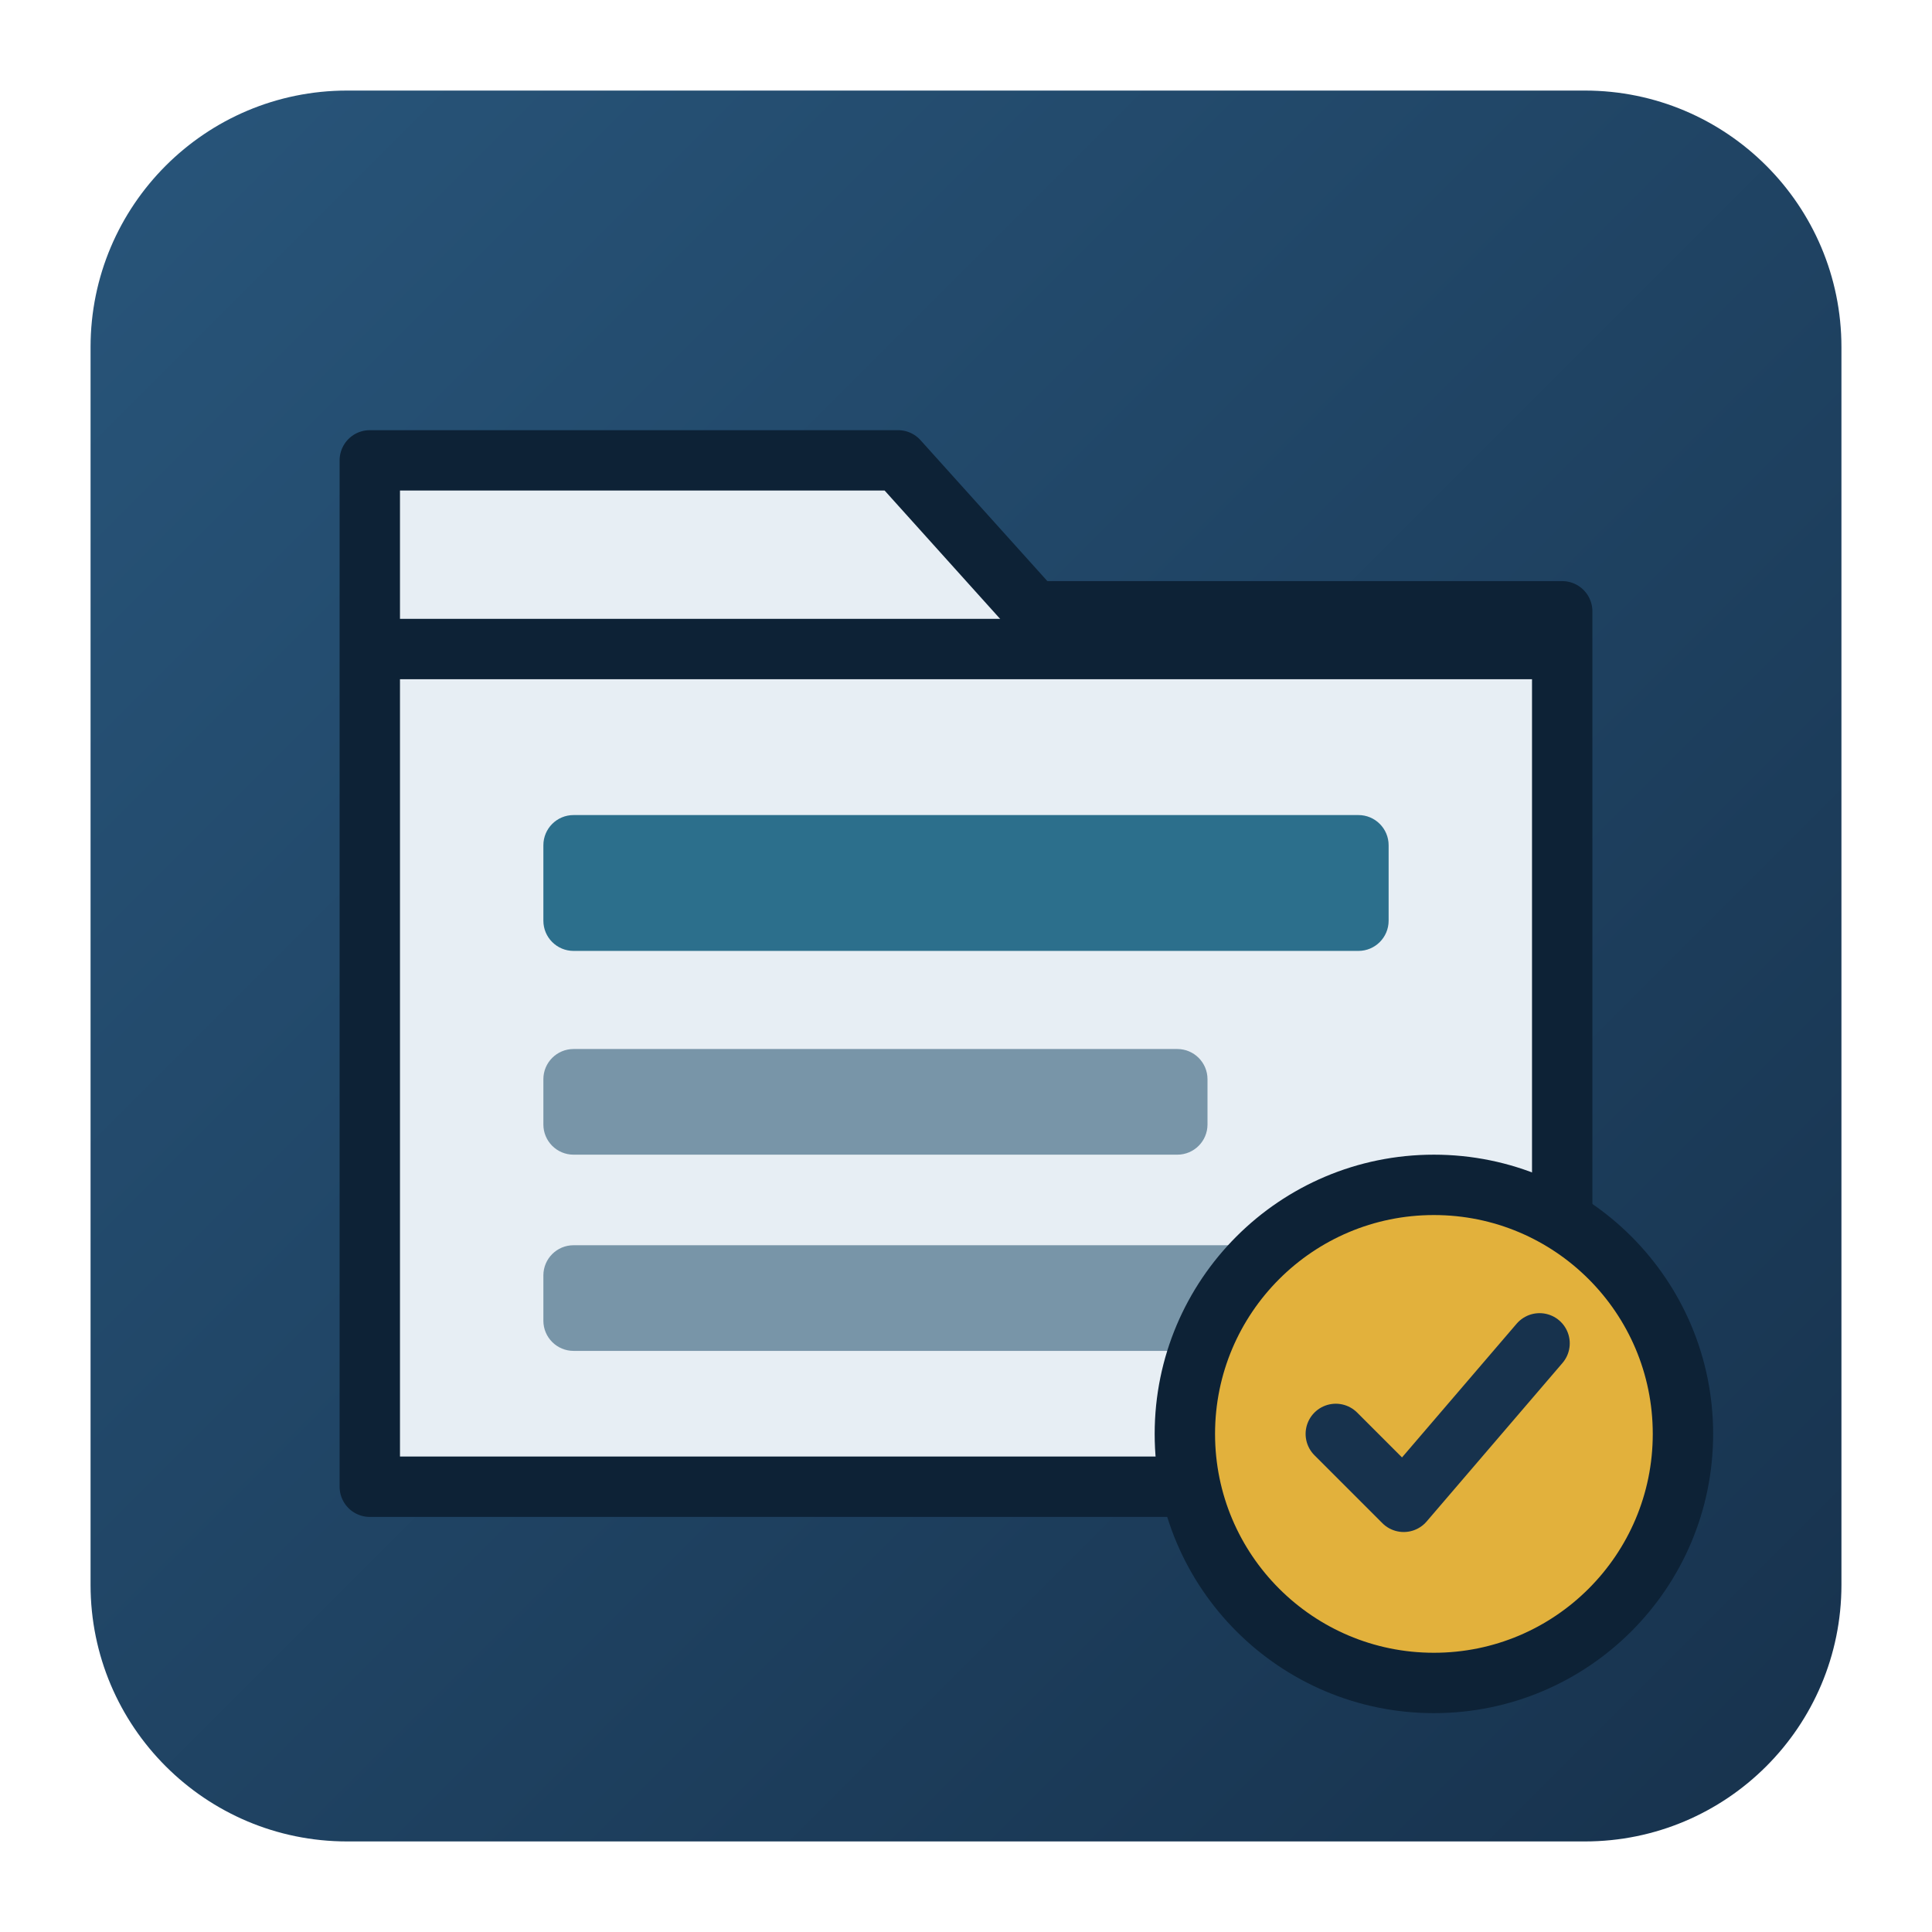
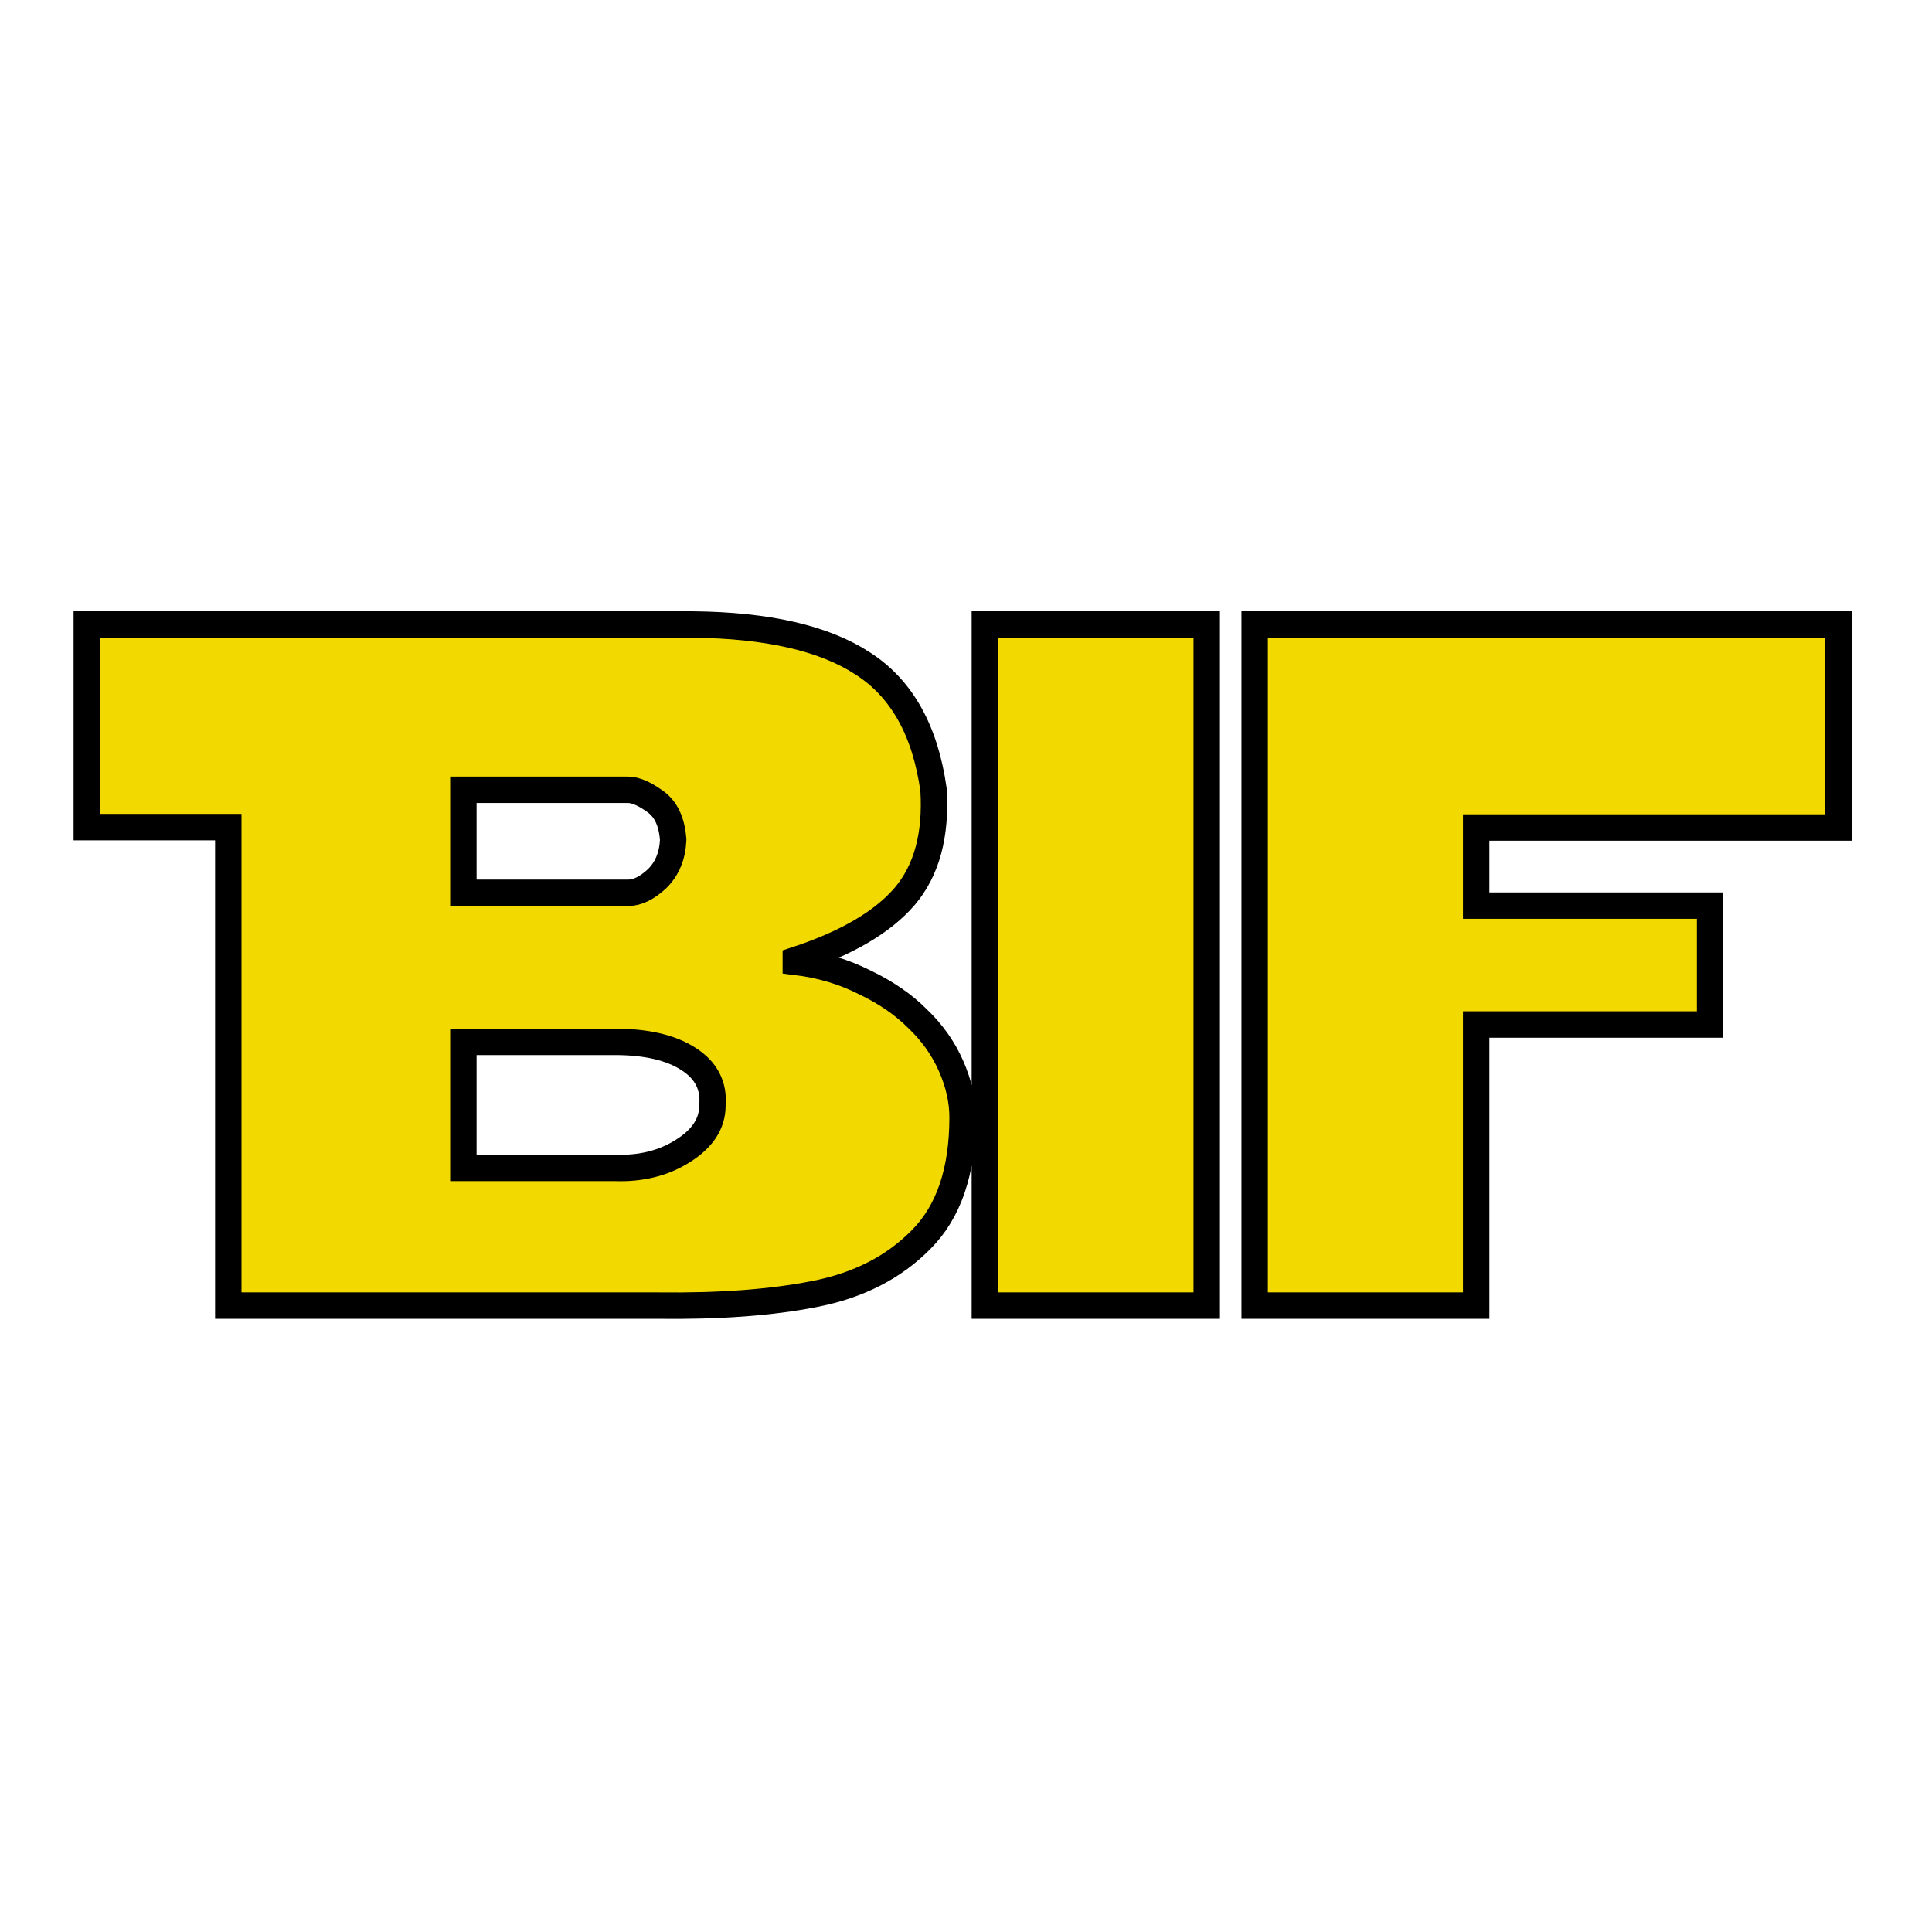
- <svg xmlns="http://www.w3.org/2000/svg" viewBox="0 0 256 256" width="256" height="256">
-   <defs>
-     <linearGradient id="g" x1="0" y1="0" x2="1" y2="1">
-       <stop offset="0" stop-color="#28557a" />
-       <stop offset="1" stop-color="#17324d" />
-     </linearGradient>
-   </defs>
-   <rect x="12" y="12" width="232" height="232" rx="34" fill="url(#g)" />
-   <path d="M49 61h70l18 20h70v116H49z" fill="#e7eef4" stroke="#0d2236" stroke-width="8" stroke-linejoin="round" />
-   <path d="M49 86h158" stroke="#0d2236" stroke-width="8" />
-   <rect x="72" y="108" width="112" height="18" rx="4" fill="#2c6f8c" />
-   <rect x="72" y="139" width="88" height="14" rx="4" fill="#7895a8" />
-   <rect x="72" y="165" width="102" height="14" rx="4" fill="#7895a8" />
-   <circle cx="190" cy="190" r="33" fill="#e2b13c" stroke="#0d2236" stroke-width="8" />
-   <path d="M177 190l9 9 18-21" fill="none" stroke="#17324d" stroke-width="8" stroke-linecap="round" stroke-linejoin="round" />
+ <svg xmlns="http://www.w3.org/2000/svg" version="1.2" viewBox="0 0 512 512" width="512" height="512">
+   <style>
+ 		.s0 { fill: #f2da01;stroke: #000000;stroke-width: 7 } 
+ 	</style>
+   <path id="Bif" class="s0" aria-label="Bif" d="m174.4 346h-113.9v-126.8h-37.5v-53.7h160.6q29.7 0.3 45 10.3 15.5 9.9 18.8 33.5 1.1 17.9-7.6 28.2-8.8 10.3-28.9 16.9v0.5q9.9 1.2 18.2 5.4 8.4 4 14 9.6 5.8 5.5 8.9 12.5 3.1 7 3.1 13.7 0 21.4-11 32.4-10.8 11-28.1 14.4-17.1 3.4-41.6 3.1zm-11.5-69.9h-40.1v33.4h40.1q10.4 0.4 18.1-4.5 7.8-4.9 7.8-12 0.7-7.9-6.4-12.4-7-4.5-19.5-4.5zm3.5-66.8h-43.6v27.3h43.7q3.6 0 7.6-3.7 4-3.9 4.3-10.3-0.5-7.3-4.9-10.3-4.2-3-7.1-3zm94.6 136.7v-180.5h58.8v180.5zm130.2 0h-58.7v-180.5h154.7v53.8h-96v20.7h62v31.5h-62z" />
</svg>
